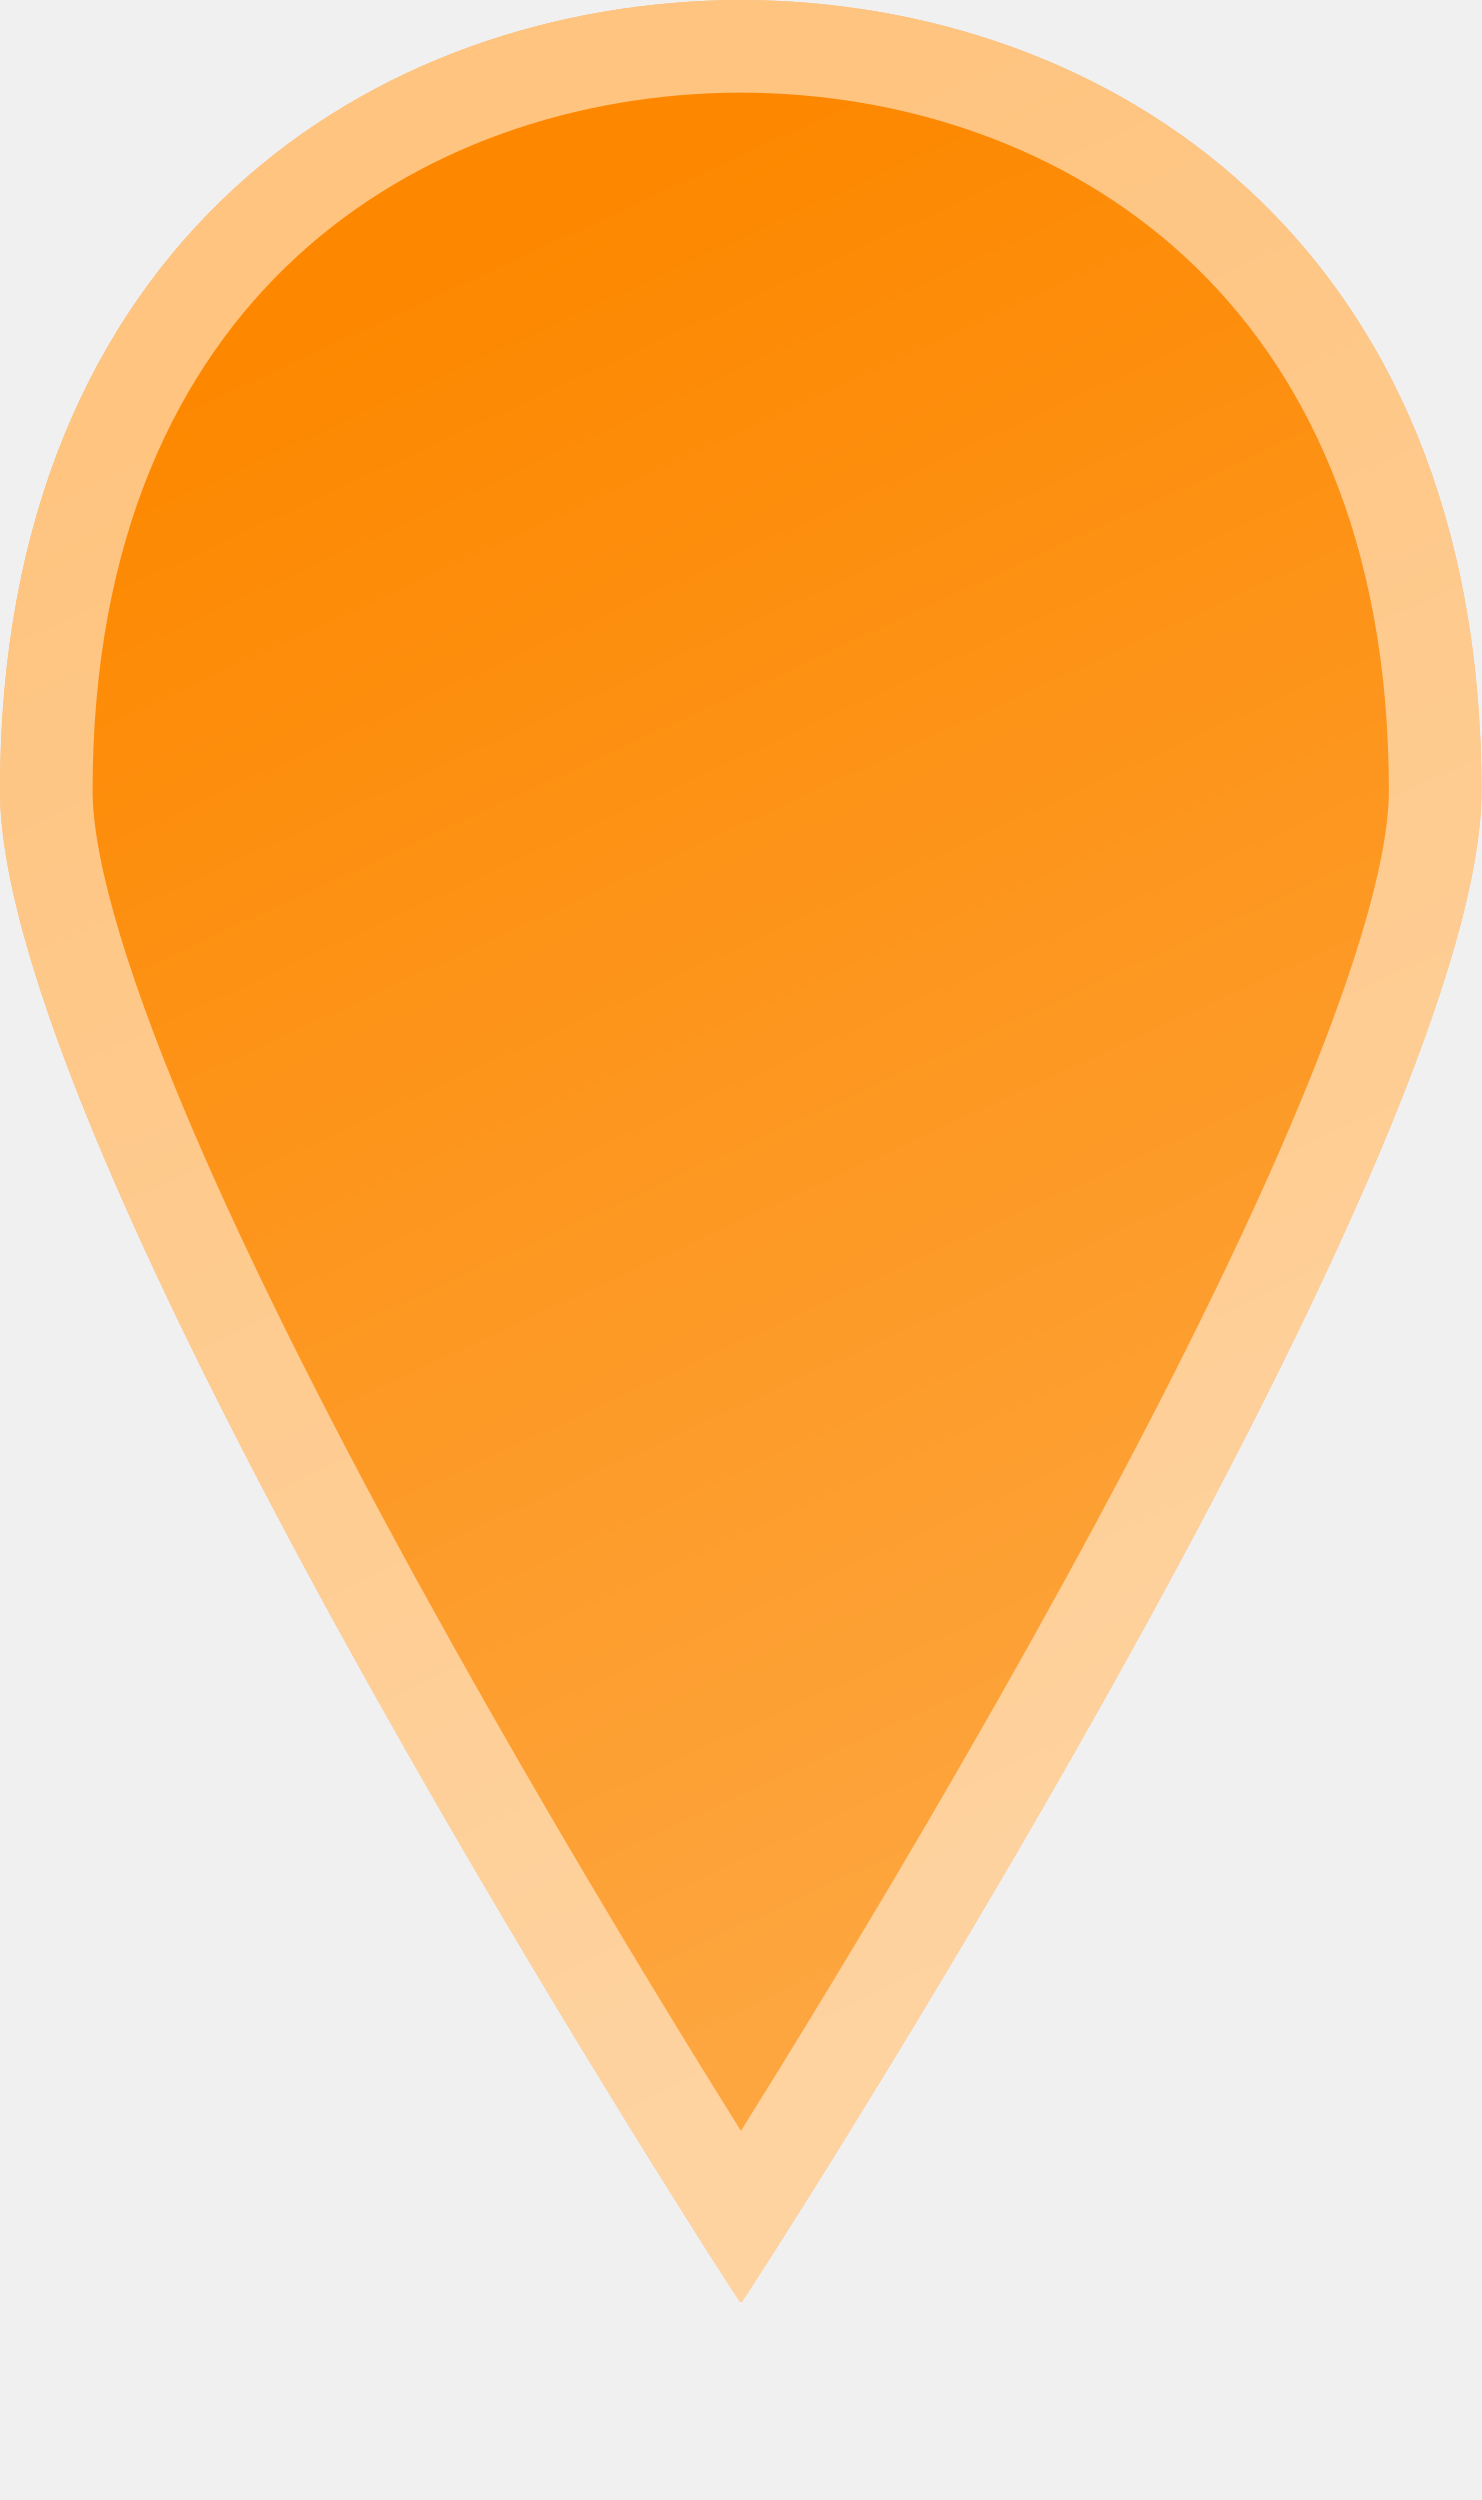
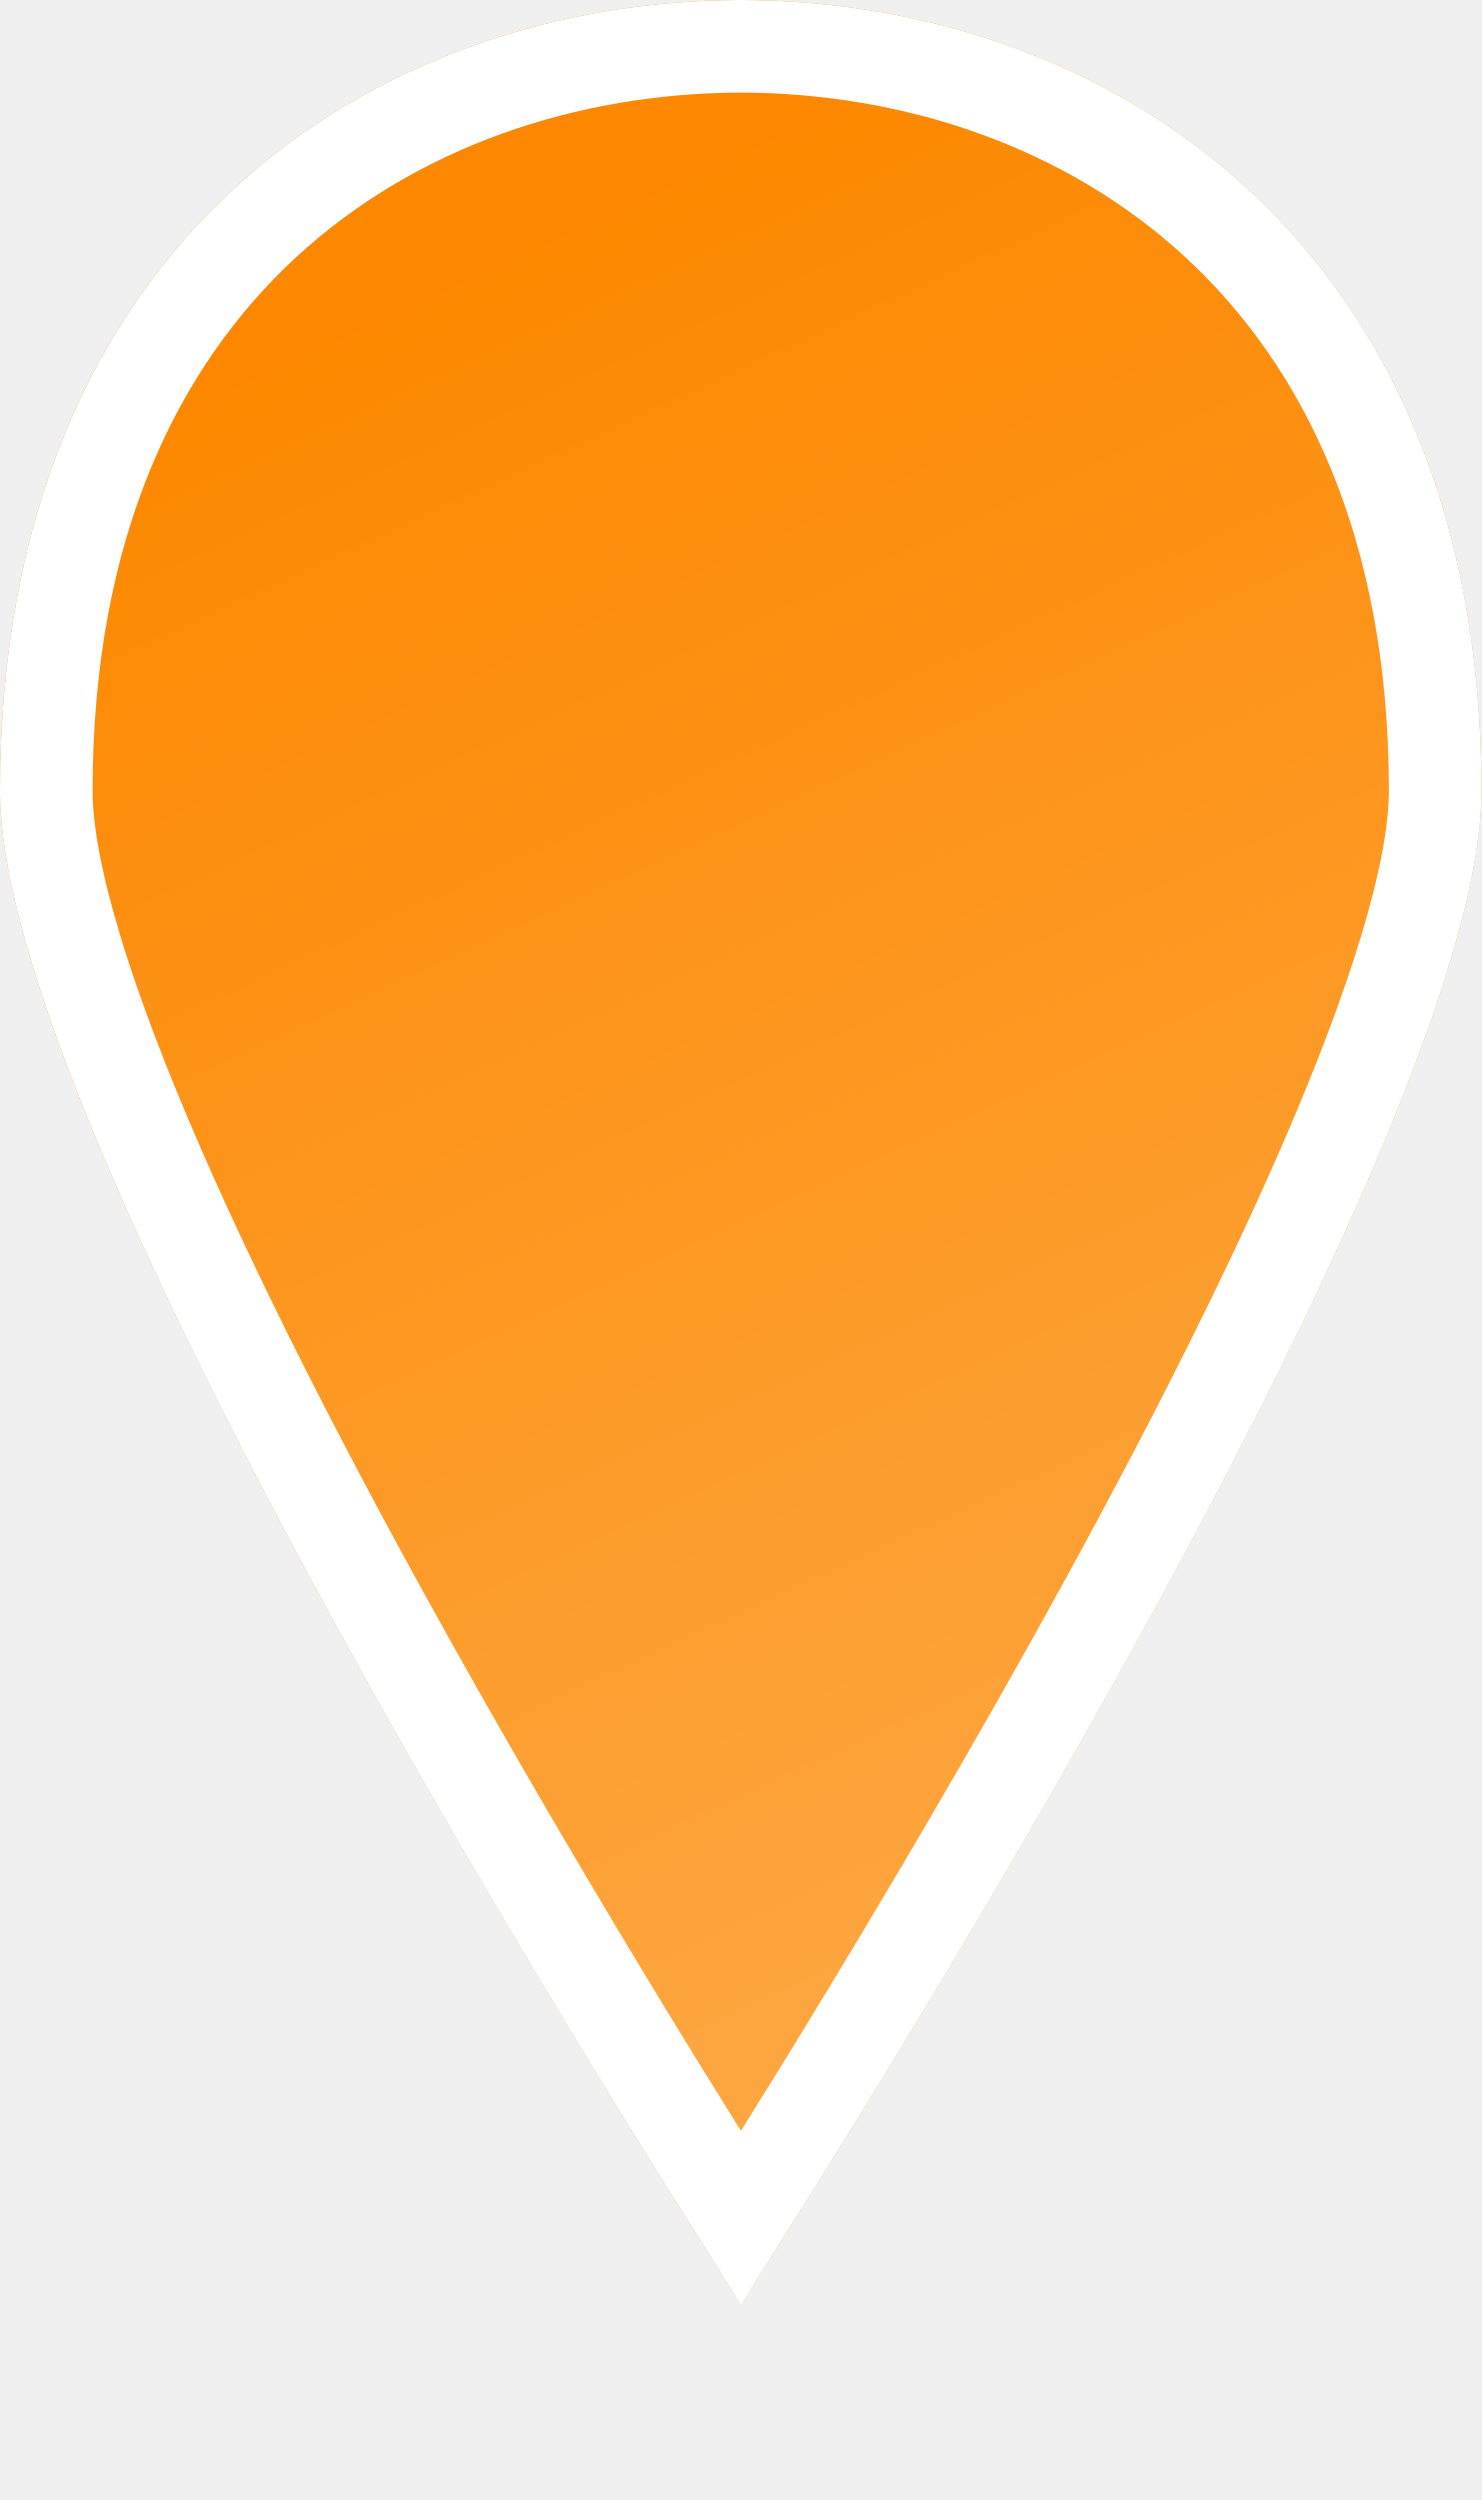
<svg xmlns="http://www.w3.org/2000/svg" width="64" height="108" viewBox="0 0 64 108" fill="none">
  <path d="M32 99.428C32 99.446 32.036 99.483 32.036 99.483C32.036 99.483 64 50.317 64 34.16C64 10.381 47.799 0.037 32 0C16.201 0.037 0 10.381 0 34.16C0 50.317 31.982 99.483 31.982 99.483L32 99.428Z" fill="url(#paint0_linear_2_34)" />
-   <path d="M32 2C39.481 2.018 46.97 4.477 52.568 9.646C58.133 14.784 62 22.757 62 34.16C62 37.735 60.175 43.488 57.172 50.385C54.213 57.18 50.253 64.776 46.272 71.905C42.295 79.028 38.315 85.653 35.328 90.499C33.992 92.666 32.856 94.476 32.009 95.814C31.161 94.476 30.024 92.666 28.687 90.498C25.698 85.652 21.716 79.028 17.737 71.905C13.754 64.776 9.792 57.18 6.831 50.384C3.826 43.488 2 37.735 2 34.16C2 22.757 5.867 14.784 11.432 9.646C17.03 4.477 24.519 2.018 32 2Z" stroke="white" stroke-opacity="0.5" stroke-width="4" />
+   <path d="M32 2C39.481 2.018 46.97 4.477 52.568 9.646C58.133 14.784 62 22.757 62 34.16C62 37.735 60.175 43.488 57.172 50.385C54.213 57.18 50.253 64.776 46.272 71.905C42.295 79.028 38.315 85.653 35.328 90.499C33.992 92.666 32.856 94.476 32.009 95.814C31.161 94.476 30.024 92.666 28.687 90.498C25.698 85.652 21.716 79.028 17.737 71.905C13.754 64.776 9.792 57.18 6.831 50.384C3.826 43.488 2 37.735 2 34.16C2 22.757 5.867 14.784 11.432 9.646C17.03 4.477 24.519 2.018 32 2Z" stroke="white" stroke-width="4" />
  <defs>
    <linearGradient id="paint0_linear_2_34" x1="14.594" y1="14.133" x2="46.593" y2="83.422" gradientUnits="userSpaceOnUse">
      <stop stop-color="#FD8800" />
      <stop offset="1" stop-color="#FDA640" />
    </linearGradient>
  </defs>
</svg>
